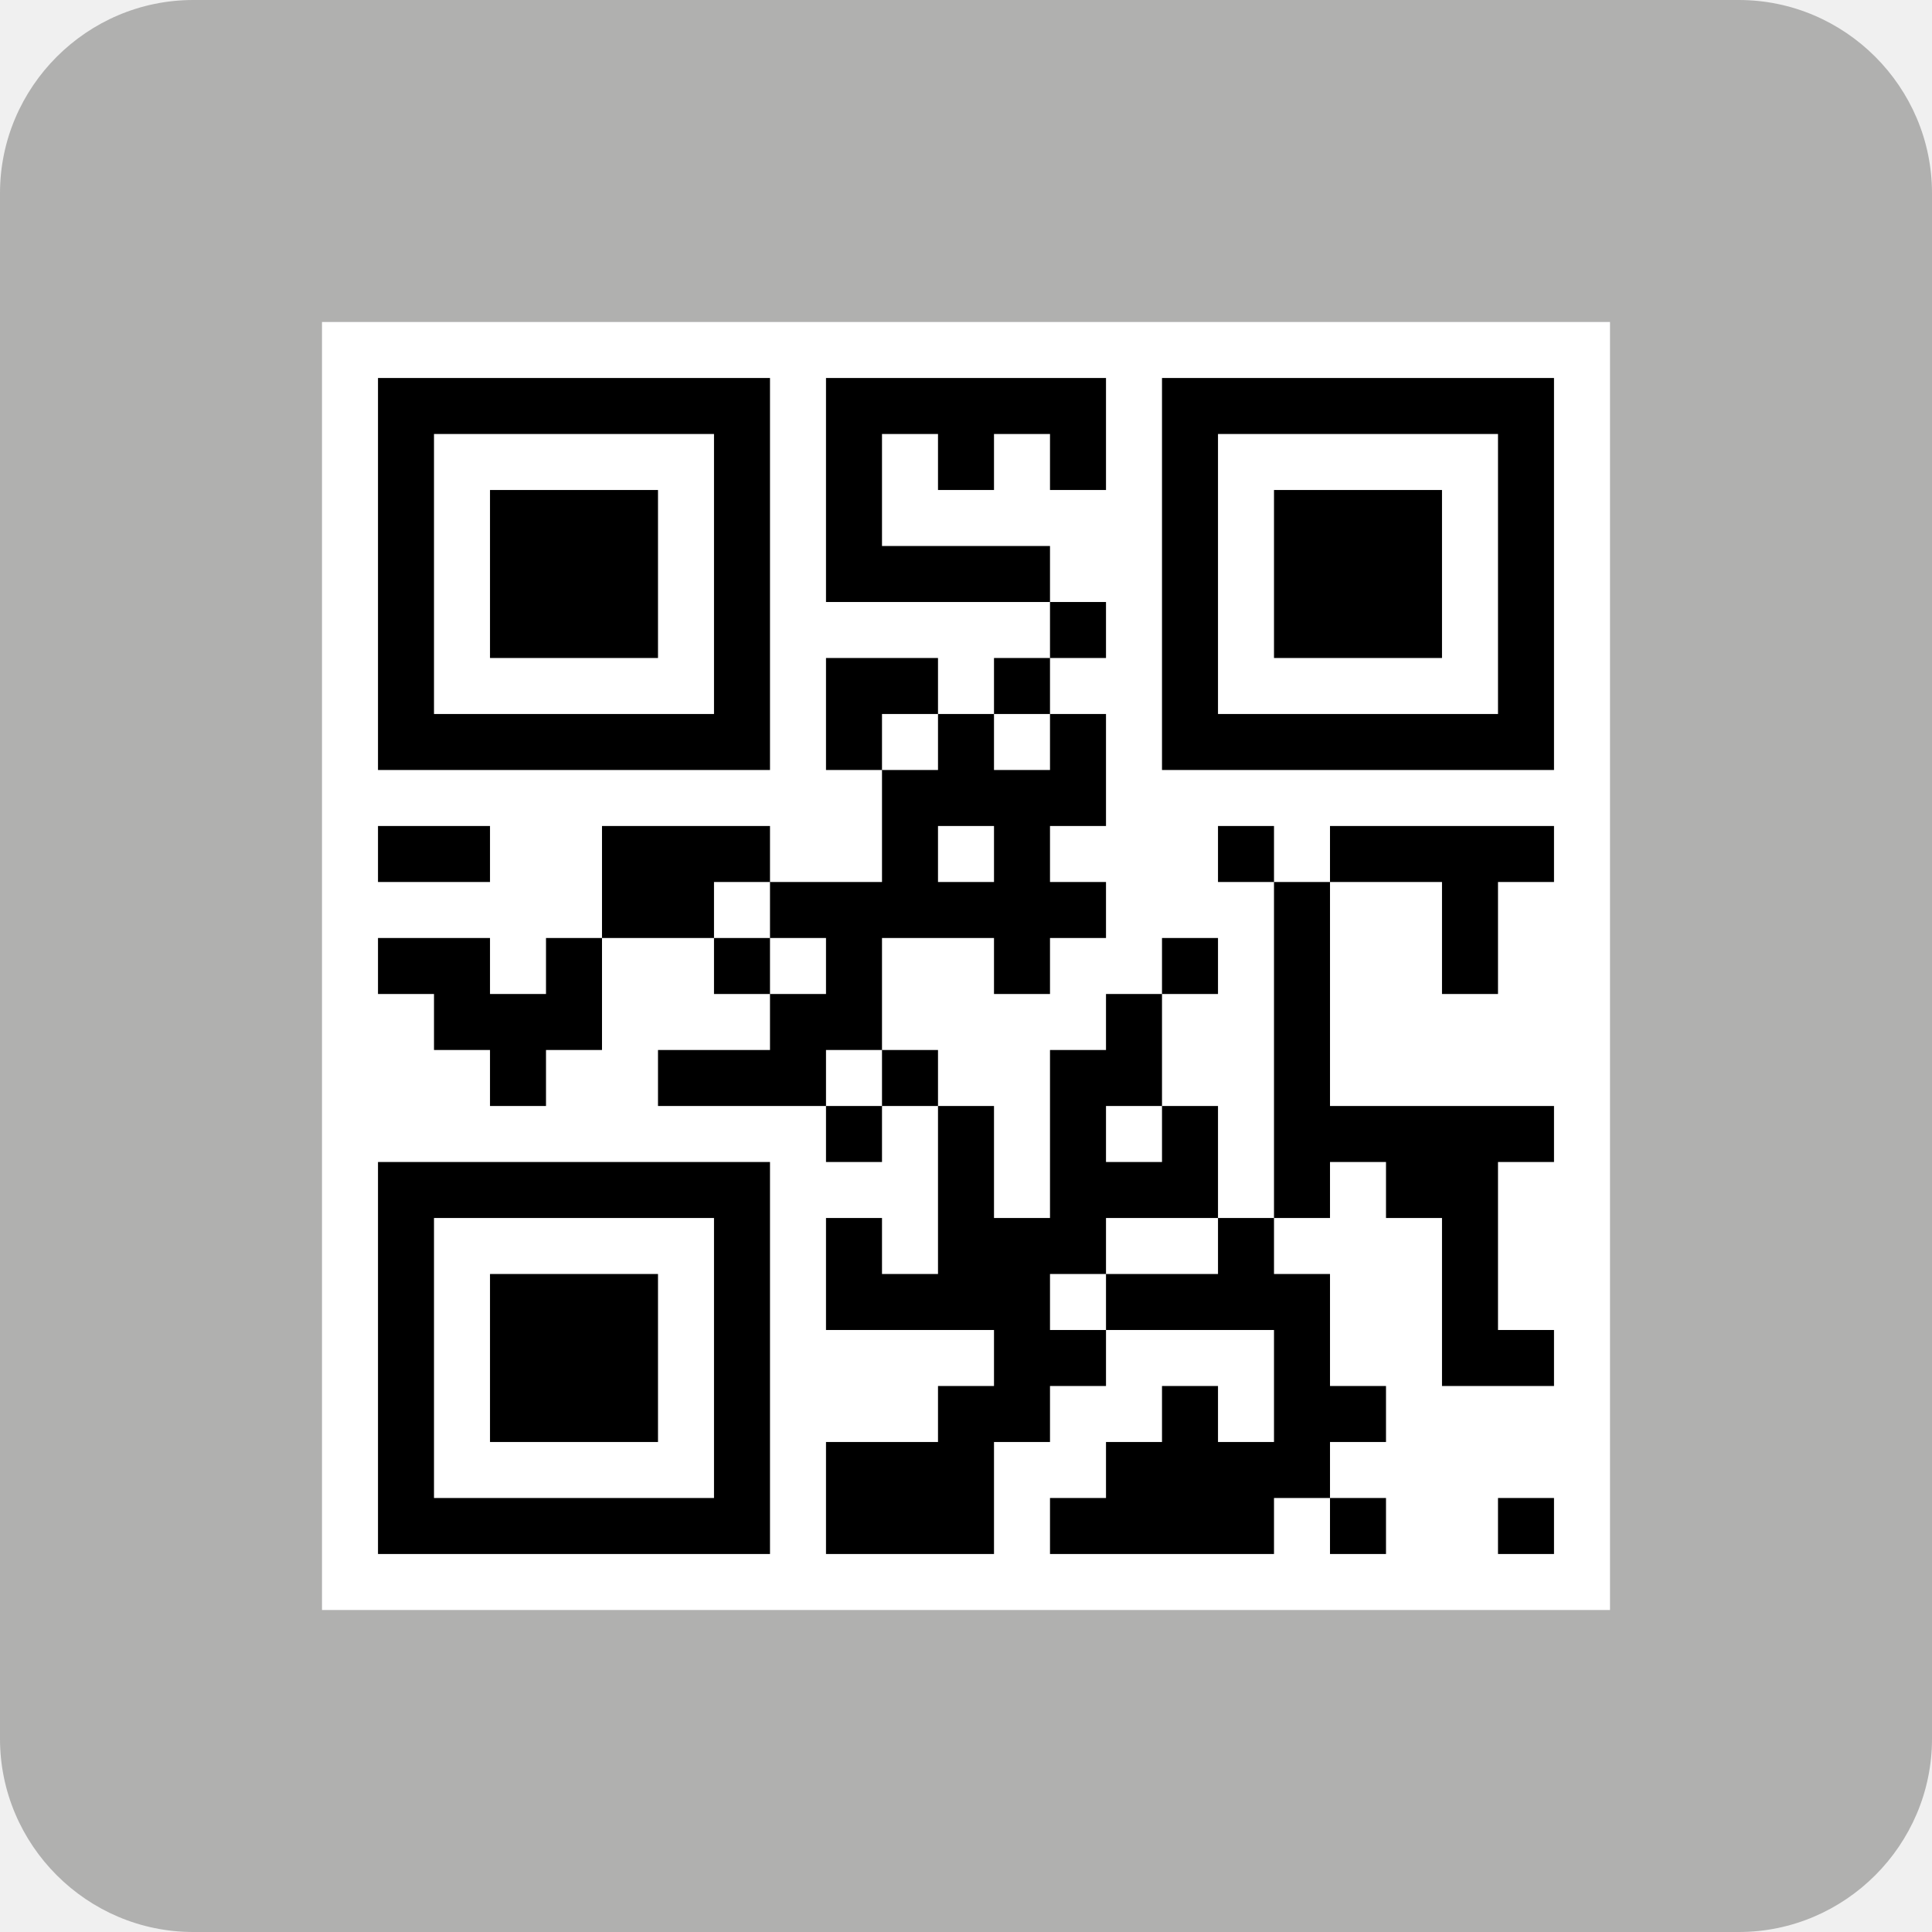
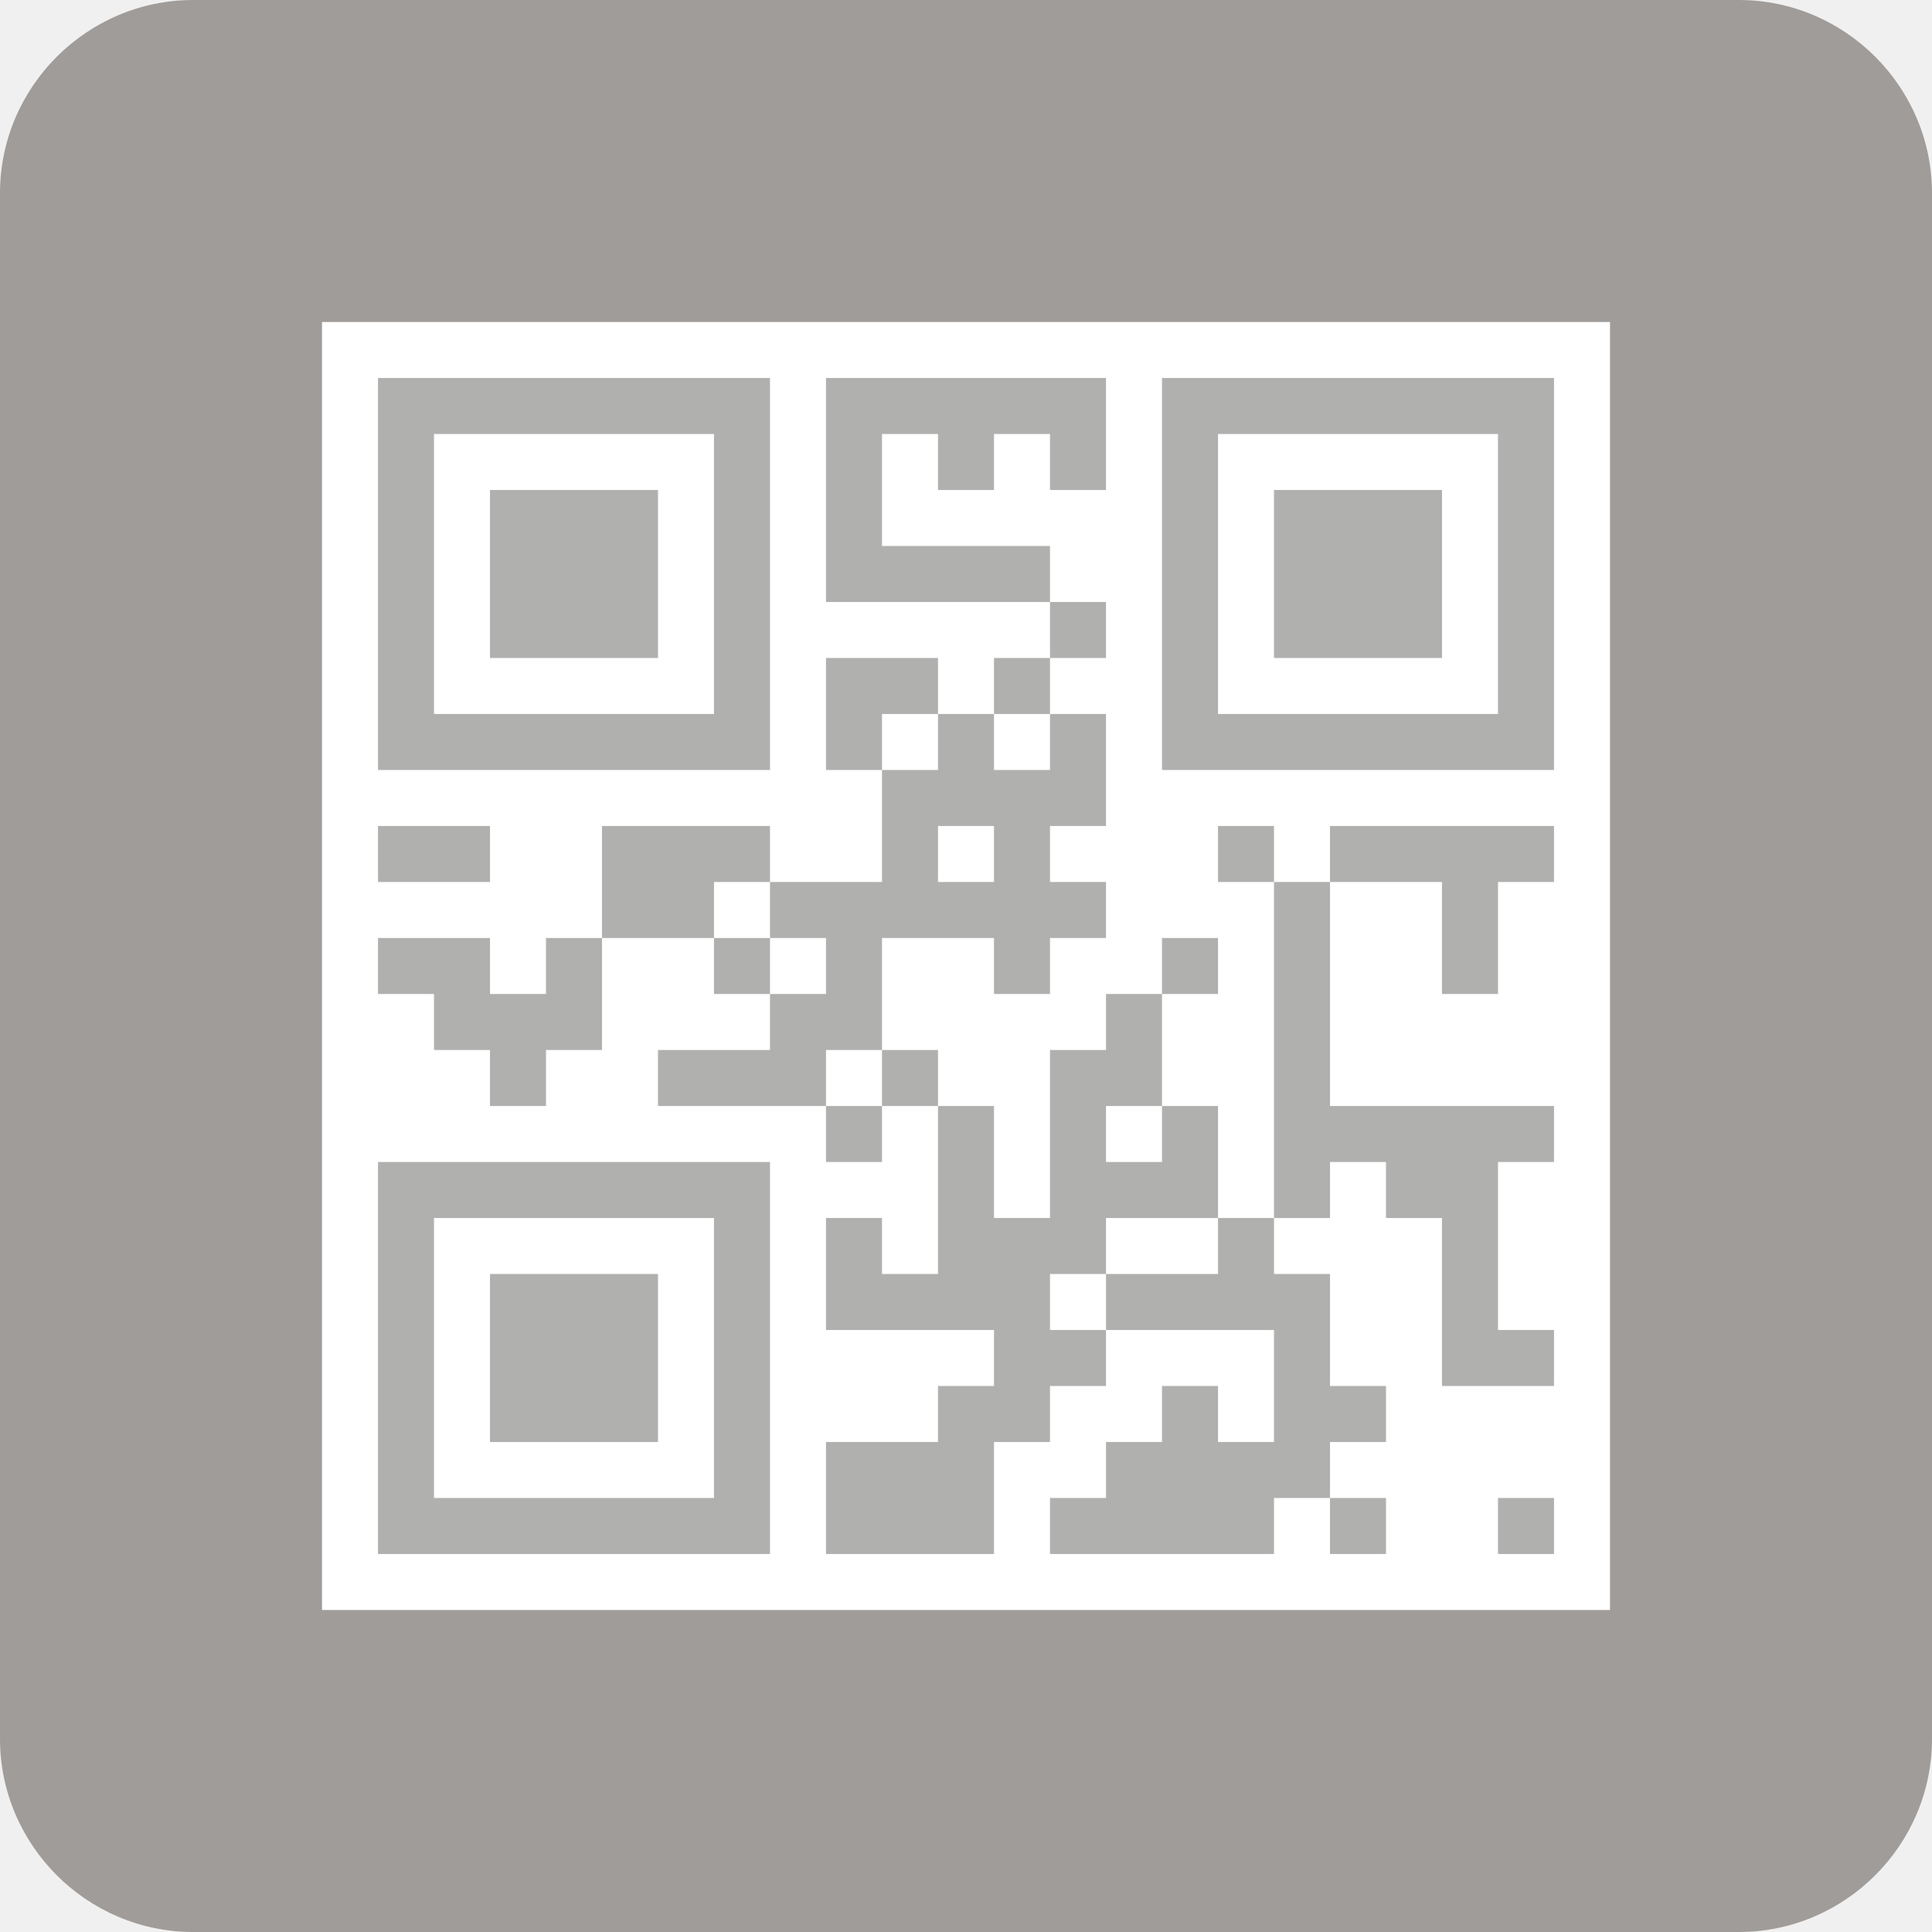
<svg xmlns="http://www.w3.org/2000/svg" version="1.1" id="Layer_1" x="0px" y="0px" width="120px" height="120px" viewBox="0 0 120 120" enable-background="new 0 0 120 120" xml:space="preserve">
  <g>
-     <path fill="#B0B0AF" d="M120,108c0,6.6-5.4,12-12,12H12c-6.6,0-12-5.4-12-12V12C0,5.4,5.4,0,12,0h96c6.6,0,12,5.4,12,12V108z" />
+     <path fill="#a09c99" d="M120,108c0,6.6-5.4,12-12,12H12c-6.6,0-12-5.4-12-12V12C0,5.4,5.4,0,12,0h96c6.6,0,12,5.4,12,12V108z" />
  </g>
  <g transform="translate(20,20) scale(0.3478261,0.3478261)">
    <path style="fill:#ffffff; stroke:none;" d="M0 0L0 230L230 230L230 0L0 0z" />
-     <path style="fill:#000000; stroke:none;" d="M10 10L10 80L80 80L80 10L10 10M90 10L90 50L130 50L130 60L120 60L120 70L110 70L110 60L90 60L90 80L100 80L100 100L80 100L80 90L50 90L50 110L40 110L40 120L30 120L30 110L10 110L10 120L20 120L20 130L30 130L30 140L40 140L40 130L50 130L50 110L70 110L70 120L80 120L80 130L60 130L60 140L90 140L90 150L100 150L100 140L110 140L110 170L100 170L100 160L90 160L90 180L120 180L120 190L110 190L110 200L90 200L90 220L120 220L120 200L130 200L130 190L140 190L140 180L170 180L170 200L160 200L160 190L150 190L150 200L140 200L140 210L130 210L130 220L170 220L170 210L180 210L180 220L190 220L190 210L180 210L180 200L190 200L190 190L180 190L180 170L170 170L170 160L180 160L180 150L190 150L190 160L200 160L200 190L220 190L220 180L210 180L210 150L220 150L220 140L180 140L180 100L200 100L200 120L210 120L210 100L220 100L220 90L180 90L180 100L170 100L170 90L160 90L160 100L170 100L170 160L160 160L160 140L150 140L150 120L160 120L160 110L150 110L150 120L140 120L140 130L130 130L130 160L120 160L120 140L110 140L110 130L100 130L100 110L120 110L120 120L130 120L130 110L140 110L140 100L130 100L130 90L140 90L140 70L130 70L130 60L140 60L140 50L130 50L130 40L100 40L100 20L110 20L110 30L120 30L120 20L130 20L130 30L140 30L140 10L90 10M150 10L150 80L220 80L220 10L150 10z" />
+     <path style="fill:#B0B0AF; stroke:none;" d="M10 10L10 80L80 80L80 10L10 10M90 10L90 50L130 50L130 60L120 60L120 70L110 70L110 60L90 60L90 80L100 80L100 100L80 100L80 90L50 90L50 110L40 110L40 120L30 120L30 110L10 110L10 120L20 120L20 130L30 130L30 140L40 140L40 130L50 130L50 110L70 110L70 120L80 120L80 130L60 130L60 140L90 140L90 150L100 150L100 140L110 140L110 170L100 170L100 160L90 160L90 180L120 180L120 190L110 190L110 200L90 200L90 220L120 220L120 200L130 200L130 190L140 190L140 180L170 180L170 200L160 200L160 190L150 190L150 200L140 200L140 210L130 210L130 220L170 220L170 210L180 210L180 220L190 220L190 210L180 210L180 200L190 200L190 190L180 190L180 170L170 170L170 160L180 160L180 150L190 150L190 160L200 160L200 190L220 190L220 180L210 180L210 150L220 150L220 140L180 140L180 100L200 100L200 120L210 120L210 100L220 100L220 90L180 90L180 100L170 100L170 90L160 90L160 100L170 100L170 160L160 160L160 140L150 140L150 120L160 120L160 110L150 110L150 120L140 120L140 130L130 130L130 160L120 160L120 140L110 140L110 130L100 130L100 110L120 110L120 120L130 120L130 110L140 110L140 100L130 100L130 90L140 90L140 70L130 70L130 60L140 60L140 50L130 50L130 40L100 40L100 20L110 20L110 30L120 30L120 20L130 20L130 30L140 30L140 10L90 10M150 10L150 80L220 80L220 10L150 10z" />
    <path style="fill:#ffffff; stroke:none;" d="M20 20L20 70L70 70L70 20L20 20M160 20L160 70L210 70L210 20L160 20z" />
-     <path style="fill:#000000; stroke:none;" d="M30 30L30 60L60 60L60 30L30 30M170 30L170 60L200 60L200 30L170 30z" />
+     <path style="fill:#B0B0AF; stroke:none;" d="M30 30L30 60L60 60L60 30L30 30M170 30L170 60L200 60L200 30L170 30z" />
    <path style="fill:#ffffff; stroke:none;" d="M100 70L100 80L110 80L110 70L100 70M120 70L120 80L130 80L130 70L120 70z" />
-     <path style="fill:#000000; stroke:none;" d="M10 90L10 100L30 100L30 90L10 90z" />
+     <path style="fill:#B0B0AF; stroke:none;" d="M10 90L10 100L30 100L30 90L10 90z" />
    <path style="fill:#ffffff; stroke:none;" d="M110 90L110 100L120 100L120 90L110 90M70 100L70 110L80 110L80 120L90 120L90 110L80 110L80 100L70 100M90 130L90 140L100 140L100 130L90 130M140 140L140 150L150 150L150 140L140 140z" />
-     <path style="fill:#000000; stroke:none;" d="M10 150L10 220L80 220L80 150L10 150z" />
+     <path style="fill:#B0B0AF; stroke:none;" d="M10 150L10 220L80 220L80 150L10 150z" />
    <path style="fill:#ffffff; stroke:none;" d="M20 160L20 210L70 210L70 160L20 160M140 160L140 170L130 170L130 180L140 180L140 170L160 170L160 160L140 160z" />
-     <path style="fill:#000000; stroke:none;" d="M30 170L30 200L60 200L60 170L30 170M210 210L210 220L220 220L220 210L210 210z" />
+     <path style="fill:#B0B0AF; stroke:none;" d="M30 170L30 200L60 200L60 170L30 170M210 210L210 220L220 220L220 210L210 210z" />
  </g>
</svg>
